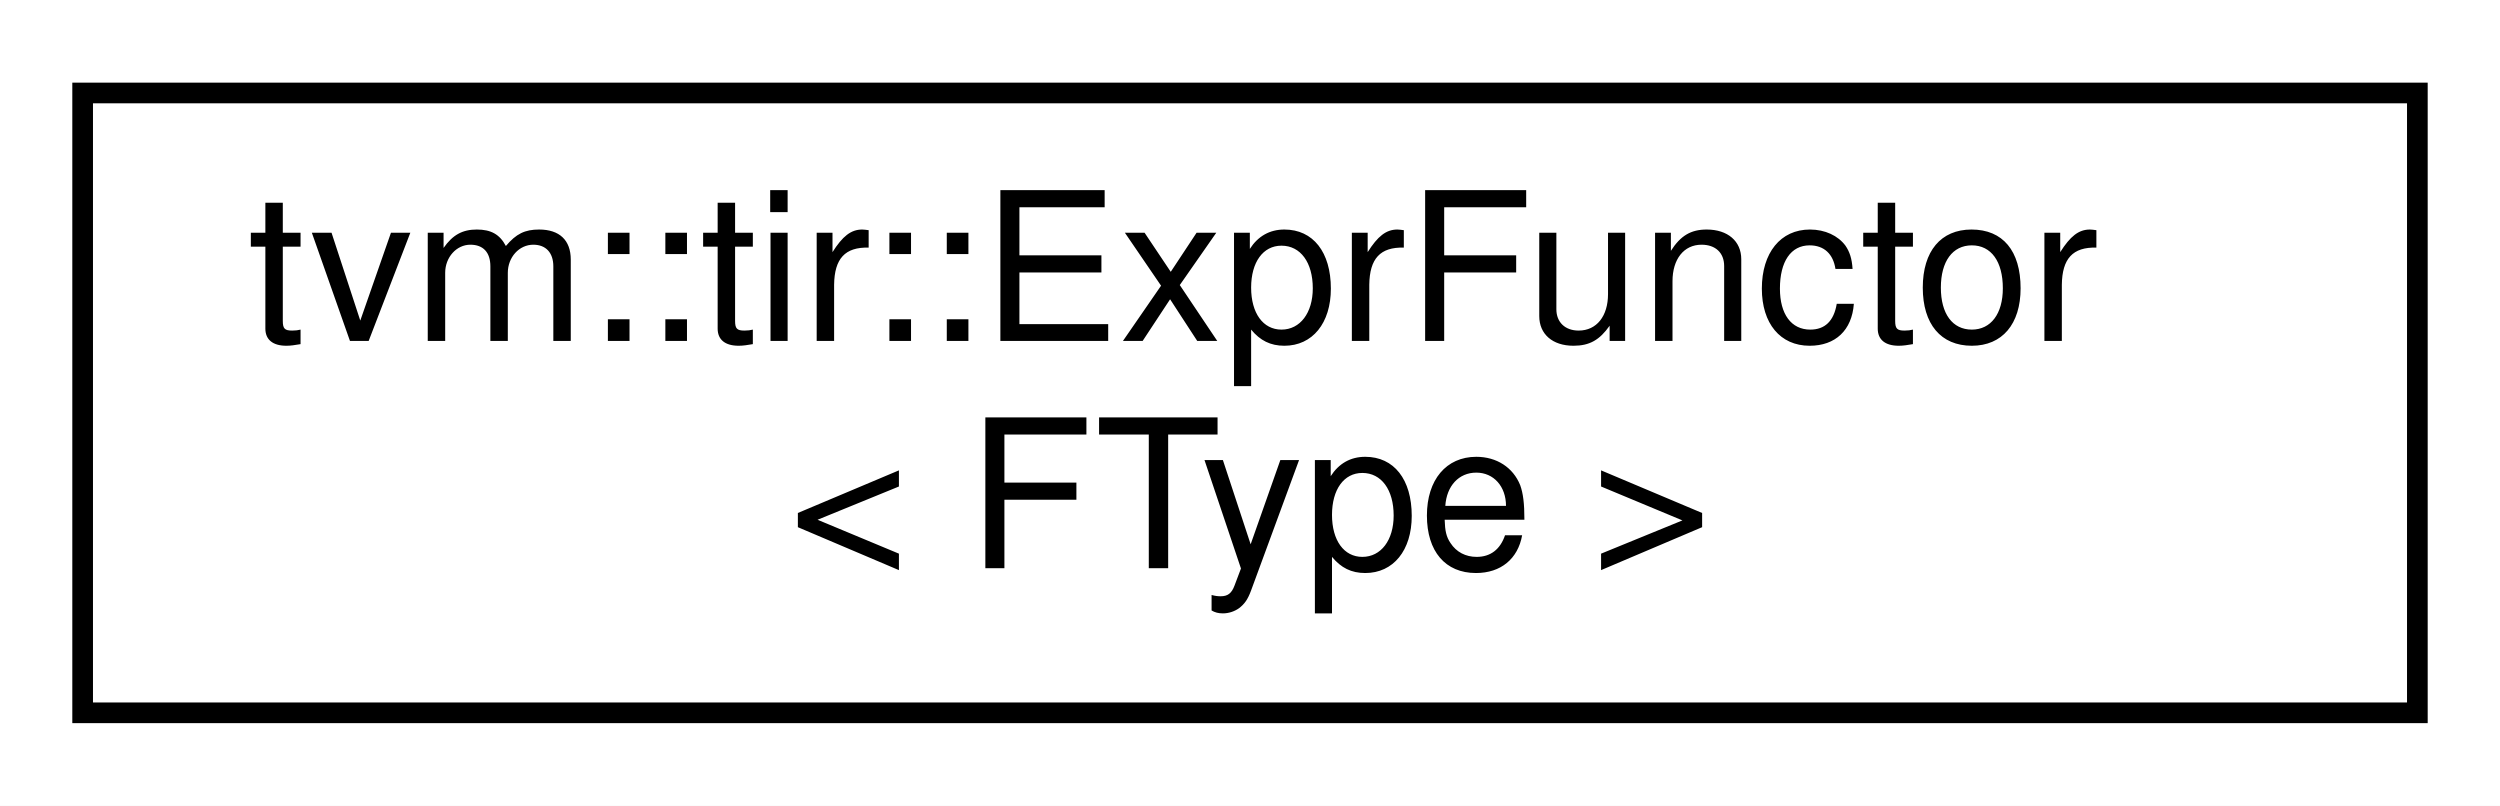
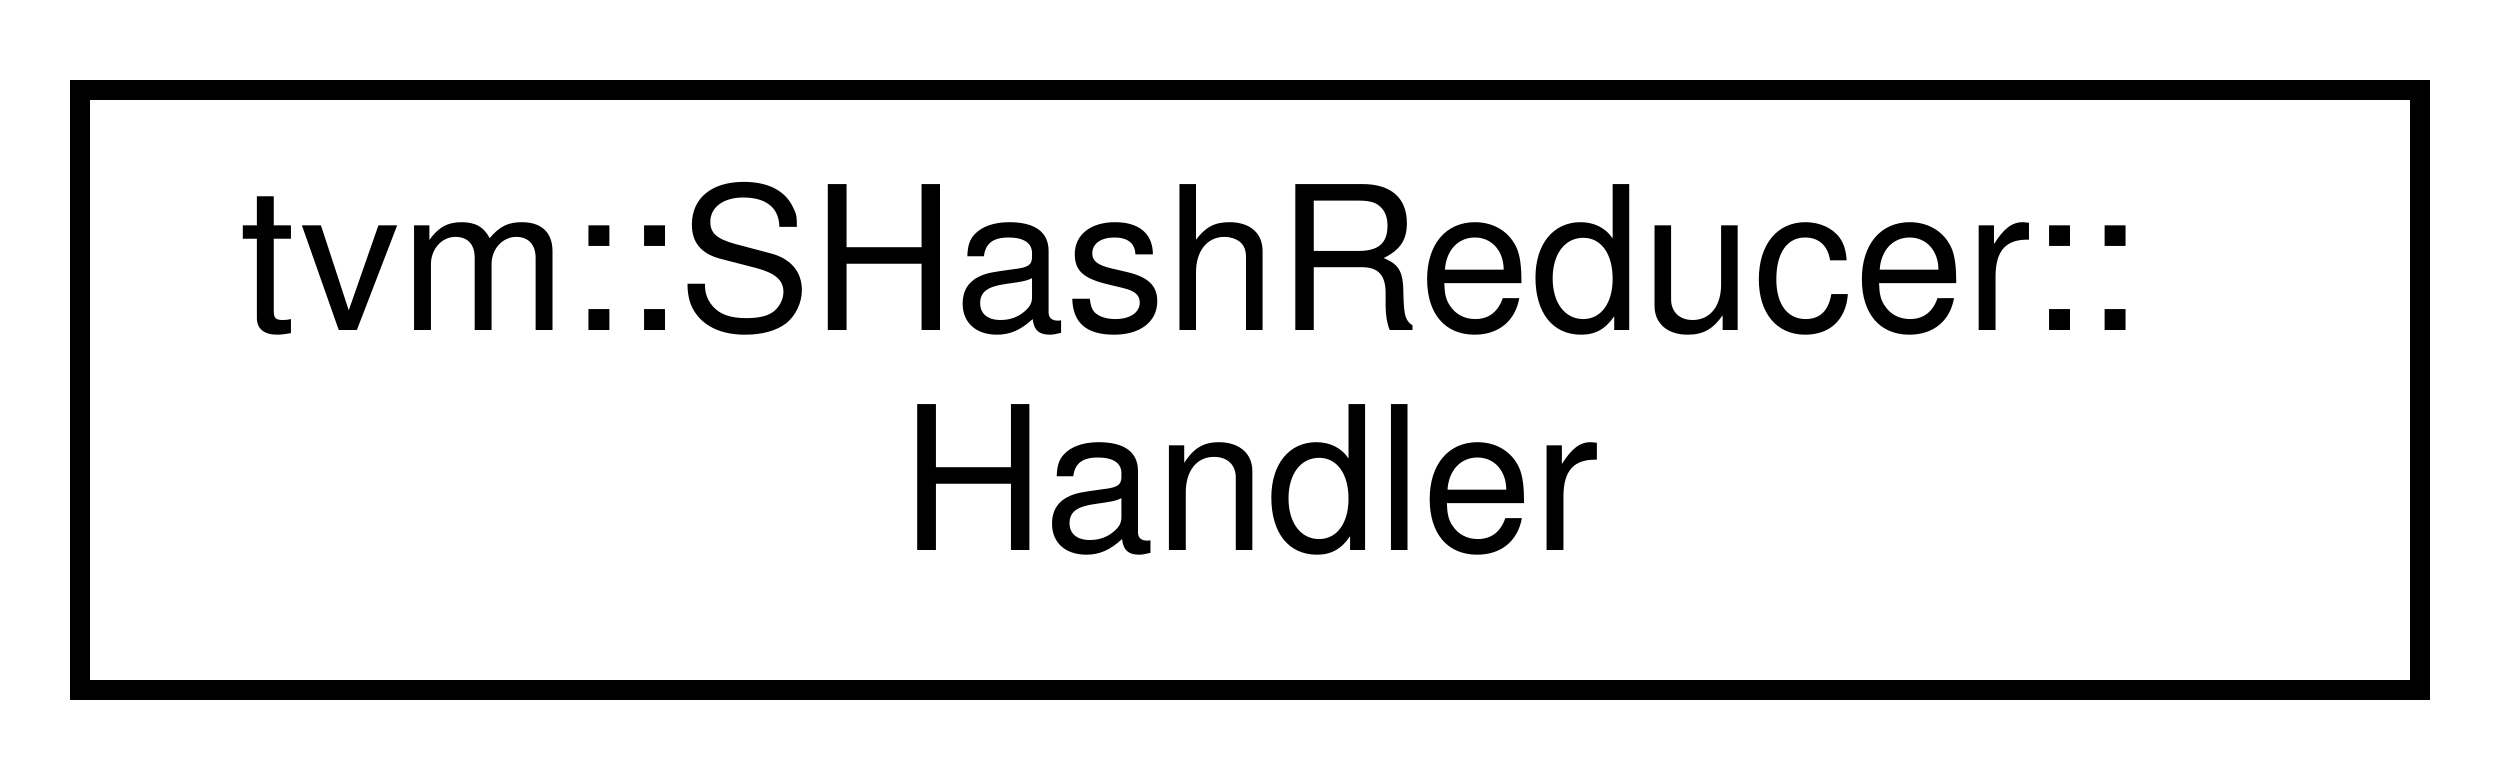
- <svg xmlns="http://www.w3.org/2000/svg" xmlns:xlink="http://www.w3.org/1999/xlink" width="121pt" height="39pt" viewBox="0.00 0.00 121.00 39.00">
+ <svg xmlns="http://www.w3.org/2000/svg" xmlns:xlink="http://www.w3.org/1999/xlink" width="125pt" height="39pt" viewBox="0.00 0.00 125.00 39.00">
  <g id="graph0" class="graph" transform="scale(1 1) rotate(0) translate(4 35)">
-     <polygon fill="white" stroke="none" points="-4,4 -4,-35 117,-35 117,4 -4,4" />
+     <polygon fill="white" stroke="none" points="-4,4 -4,-35 121,-35 121,4 -4,4" />
    <g id="node1" class="node">
      <g id="a_node1">
-         <a xlink:href="classtvm_1_1tir_1_1ExprFunctor.html" target="_top" xlink:title="A dynamical functor that dispatches on in the first Expr argument. You can use this as a more powerfu...">
-           <polygon fill="white" stroke="black" points="0,-0.5 0,-30.5 113,-30.5 113,-0.5 0,-0.5" />
-           <text text-anchor="start" x="8" y="-18.5" font-family="Helvetica,sans-Serif" font-size="10.00">tvm::tir::ExprFunctor</text>
-           <text text-anchor="middle" x="56.5" y="-7.5" font-family="Helvetica,sans-Serif" font-size="10.00">&lt; FType &gt;</text>
+         <a xlink:href="classtvm_1_1SHashReducer_1_1Handler.html" target="_top" xlink:title="Internal handler that defines custom behaviors. ">
+           <polygon fill="white" stroke="black" points="0,-0.5 0,-30.5 117,-30.5 117,-0.5 0,-0.5" />
+           <text text-anchor="start" x="8" y="-18.5" font-family="Helvetica,sans-Serif" font-size="10.00">tvm::SHashReducer::</text>
+           <text text-anchor="middle" x="58.5" y="-7.5" font-family="Helvetica,sans-Serif" font-size="10.00">Handler</text>
        </a>
      </g>
    </g>
  </g>
</svg>
